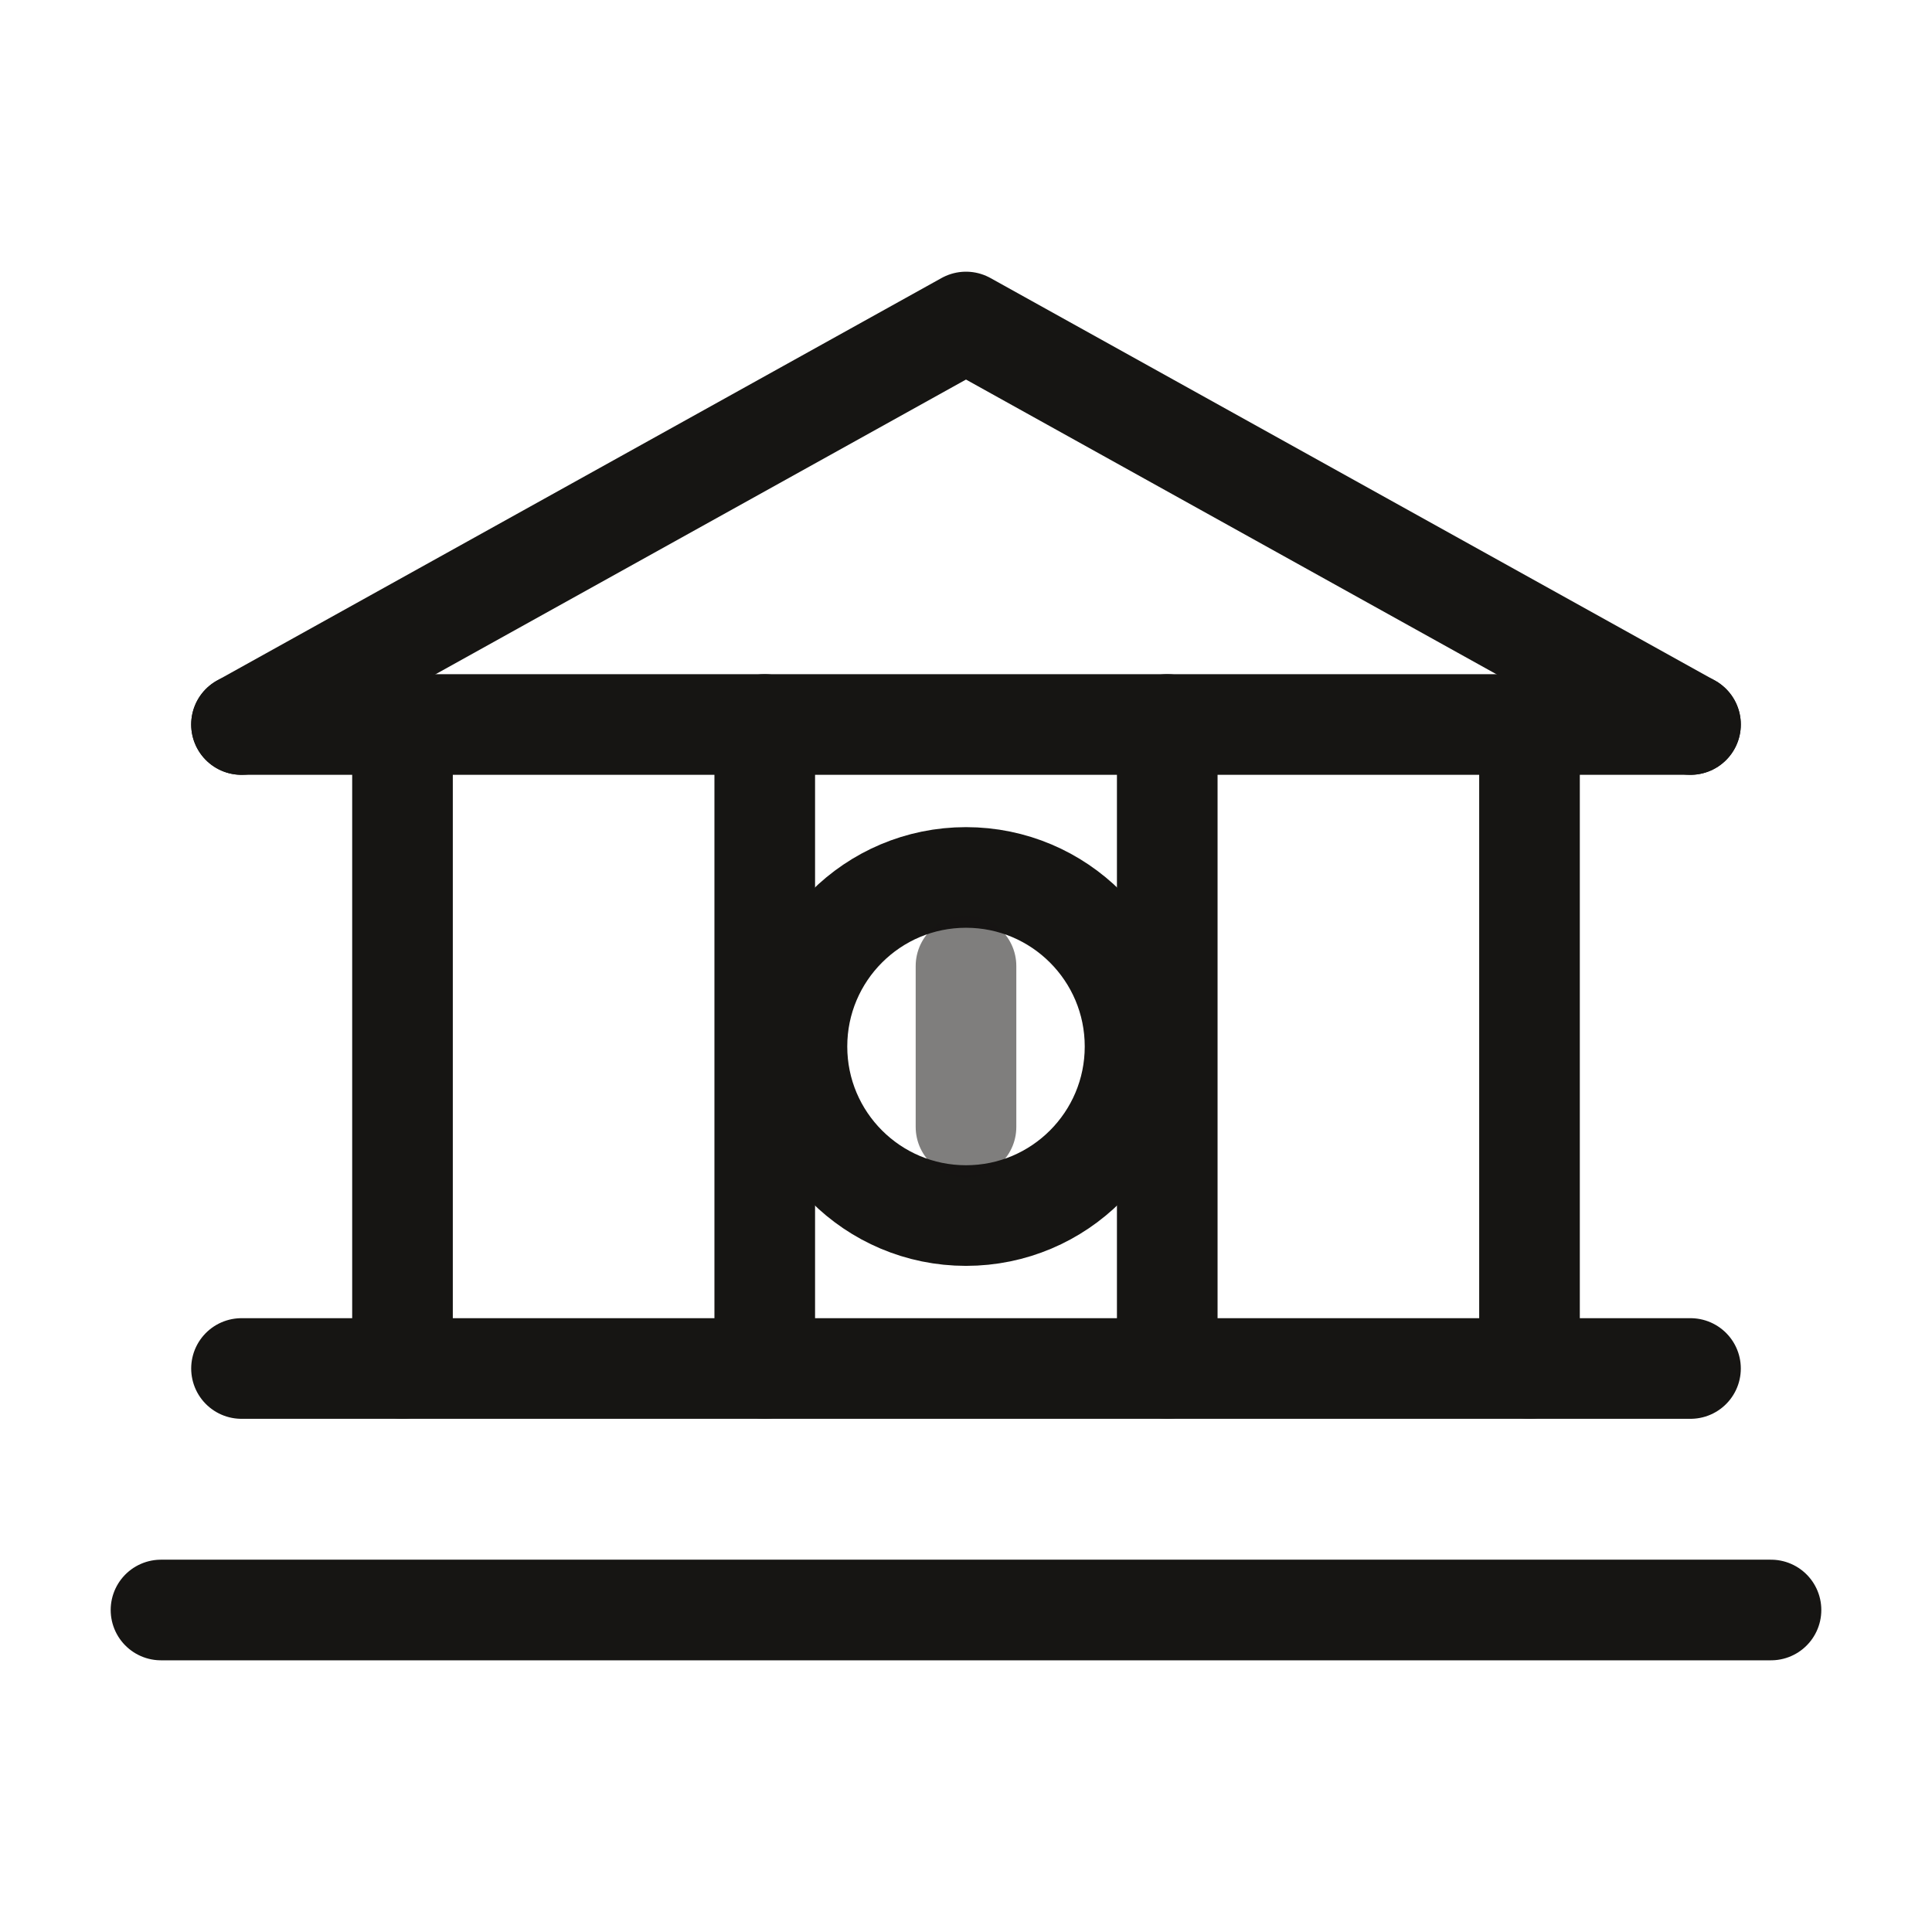
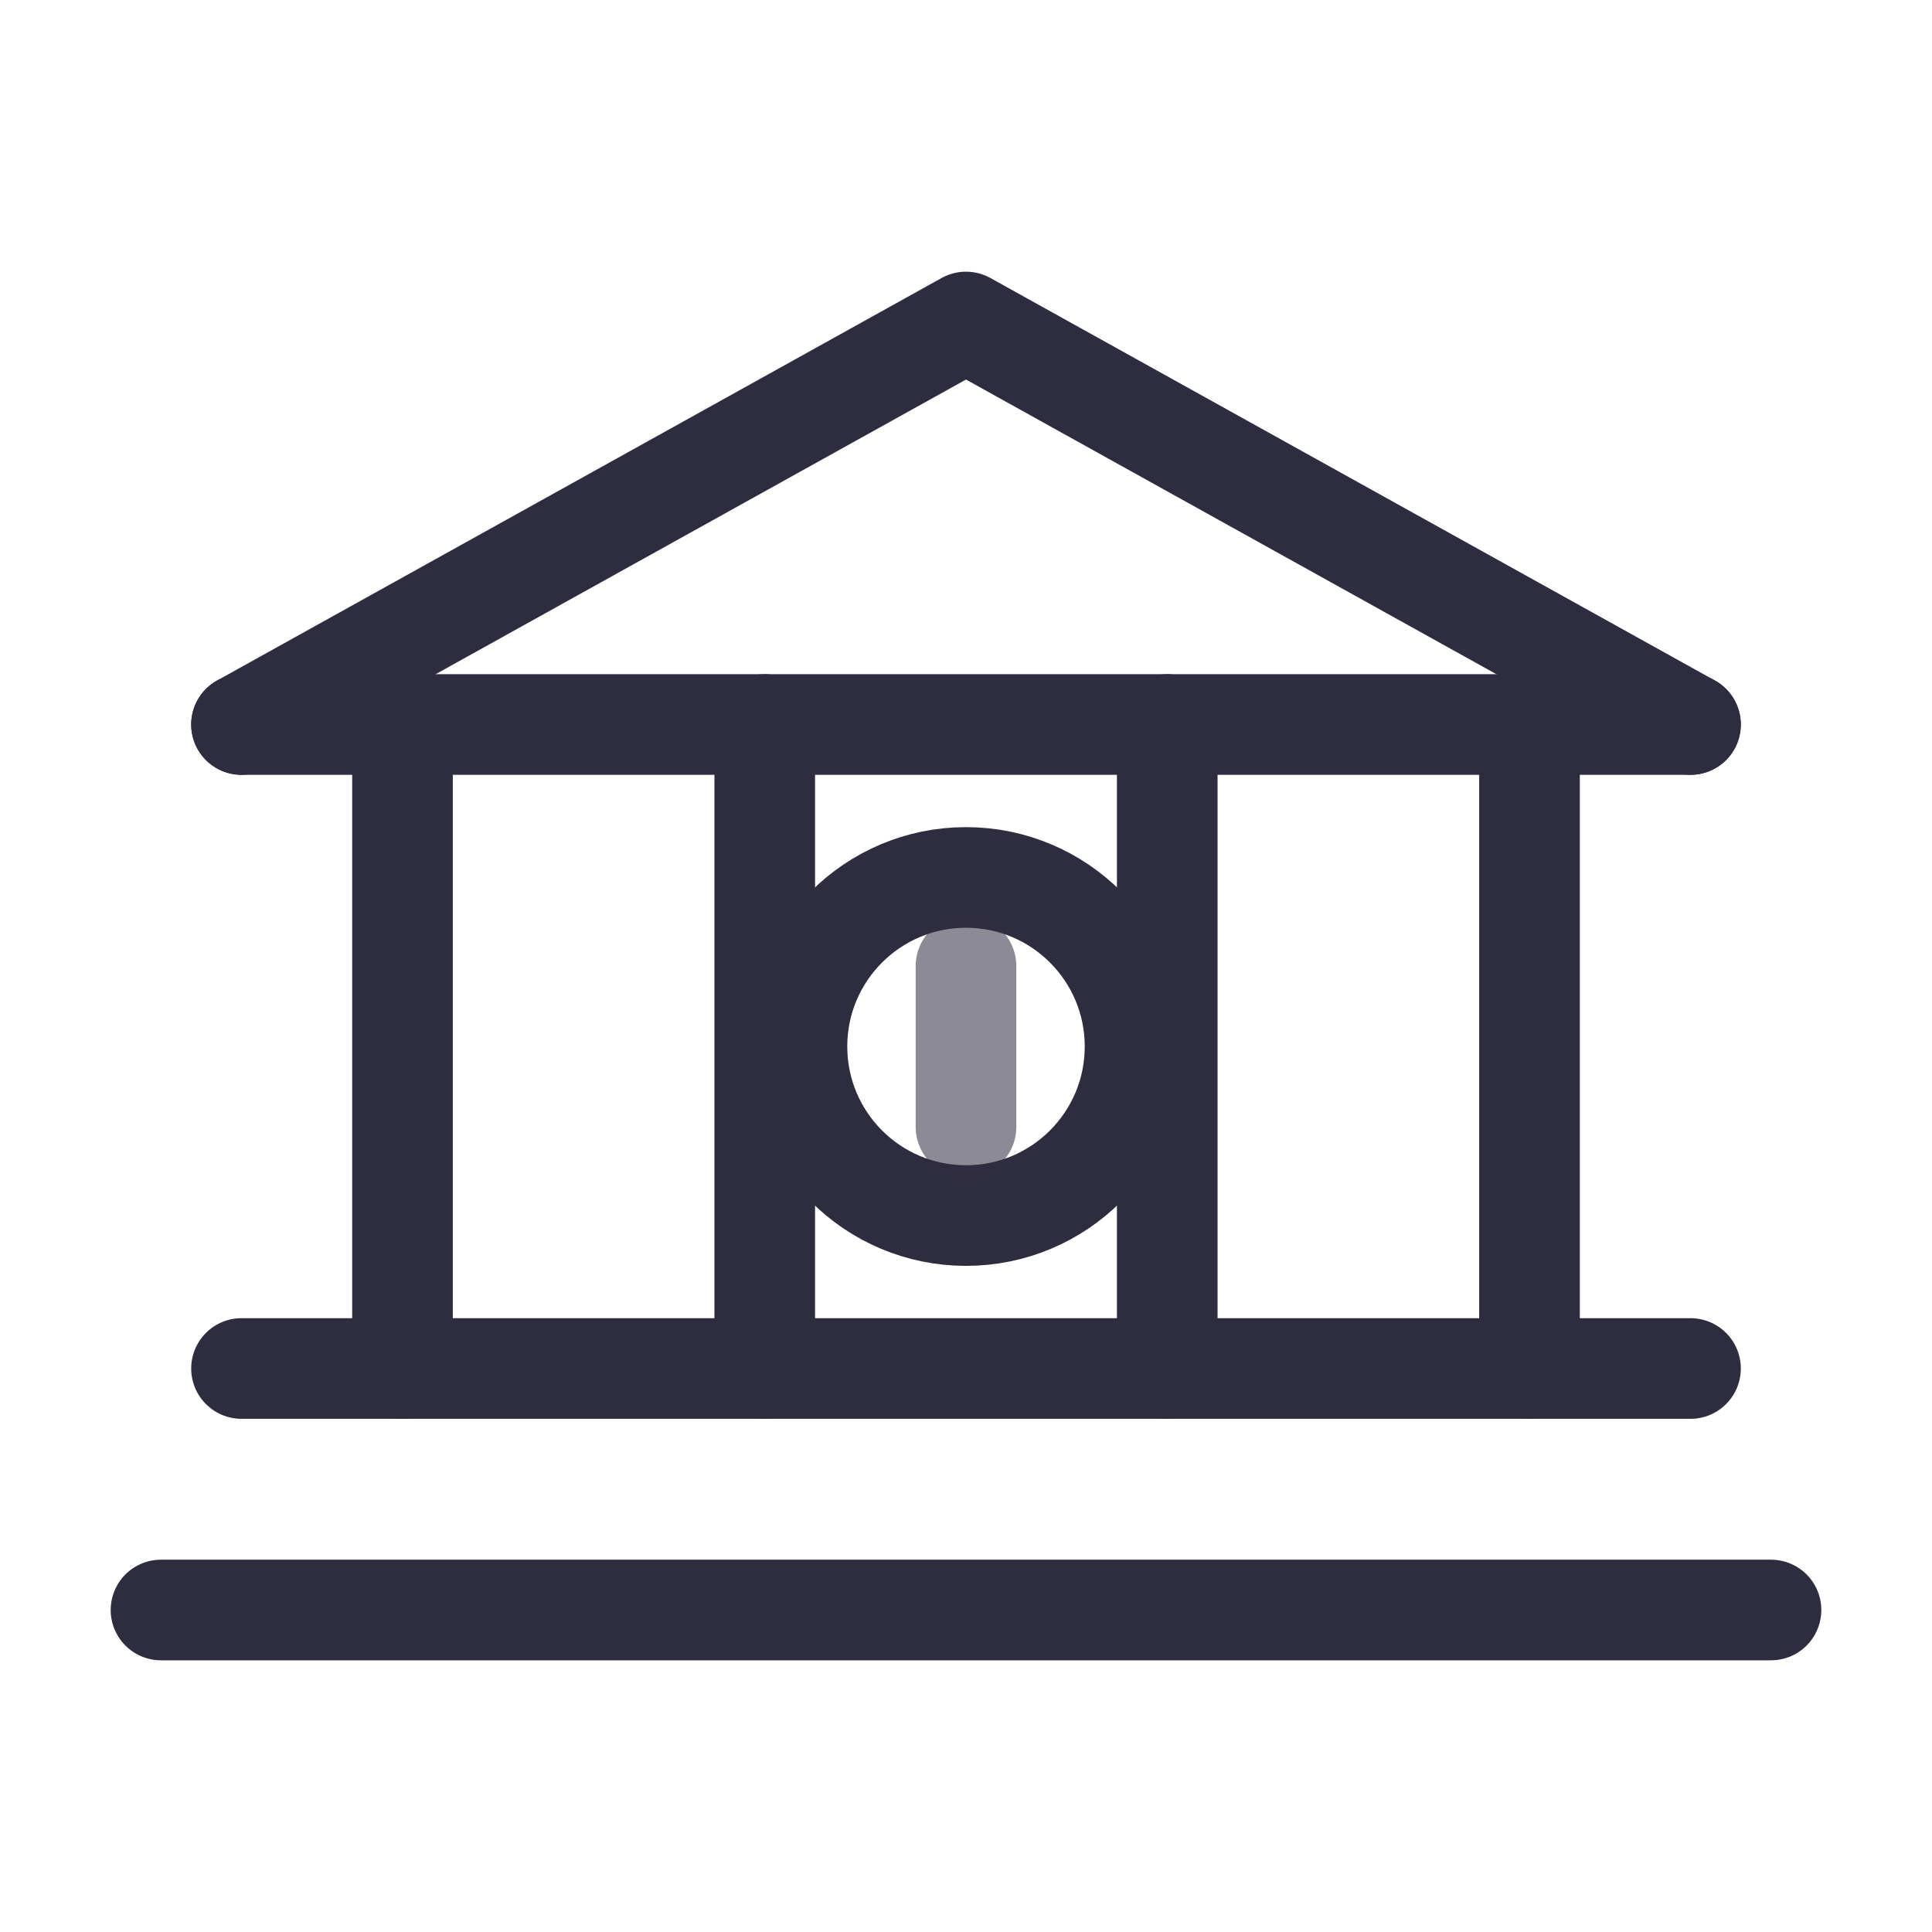
- <svg xmlns="http://www.w3.org/2000/svg" width="24" height="24" viewBox="0 0 24 24" fill="none" stroke="#161513" stroke-width="1.25" stroke-linecap="round" stroke-linejoin="round">
+ <svg xmlns="http://www.w3.org/2000/svg" width="24" height="24" viewBox="0 0 24 24" fill="none" stroke="#2E2C3F" stroke-width="1.25" stroke-linecap="round" stroke-linejoin="round">
  <polyline points="3,9 12,4 21,9" />
  <line x1="3" y1="9" x2="21" y2="9" />
  <line x1="5" y1="9" x2="5" y2="17" />
  <line x1="9.5" y1="9" x2="9.5" y2="17" />
  <line x1="14.5" y1="9" x2="14.5" y2="17" />
  <line x1="19" y1="9" x2="19" y2="17" />
  <line x1="3" y1="17" x2="21" y2="17" />
  <line x1="2" y1="20" x2="22" y2="20" />
  <circle cx="12" cy="13" r="2.1" />
  <line x1="12" y1="12" x2="12" y2="14" stroke-opacity="0.55" />
</svg>
